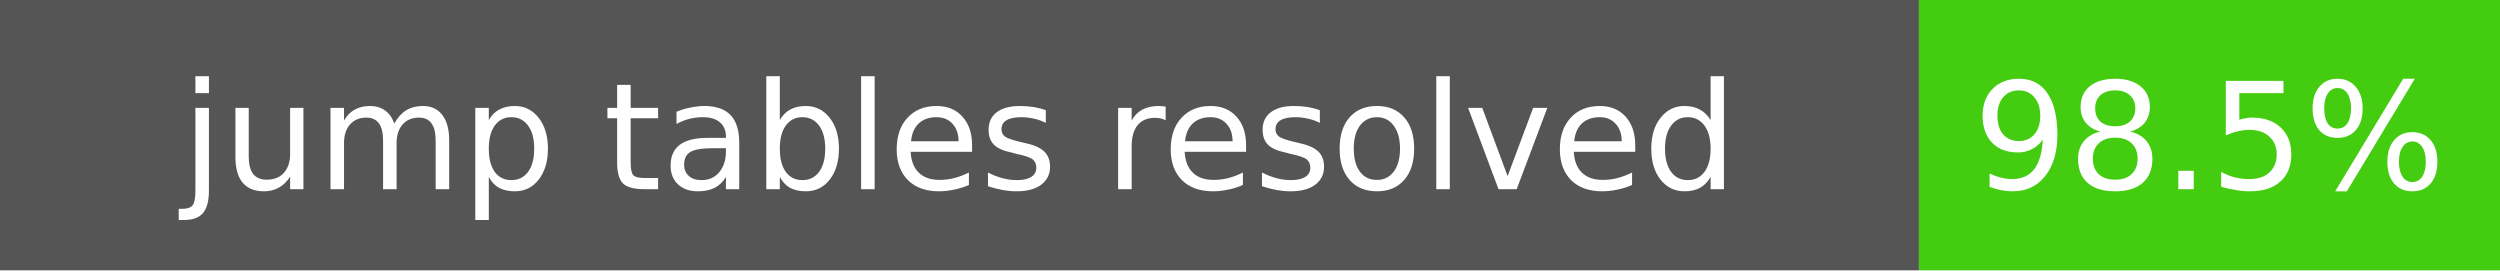
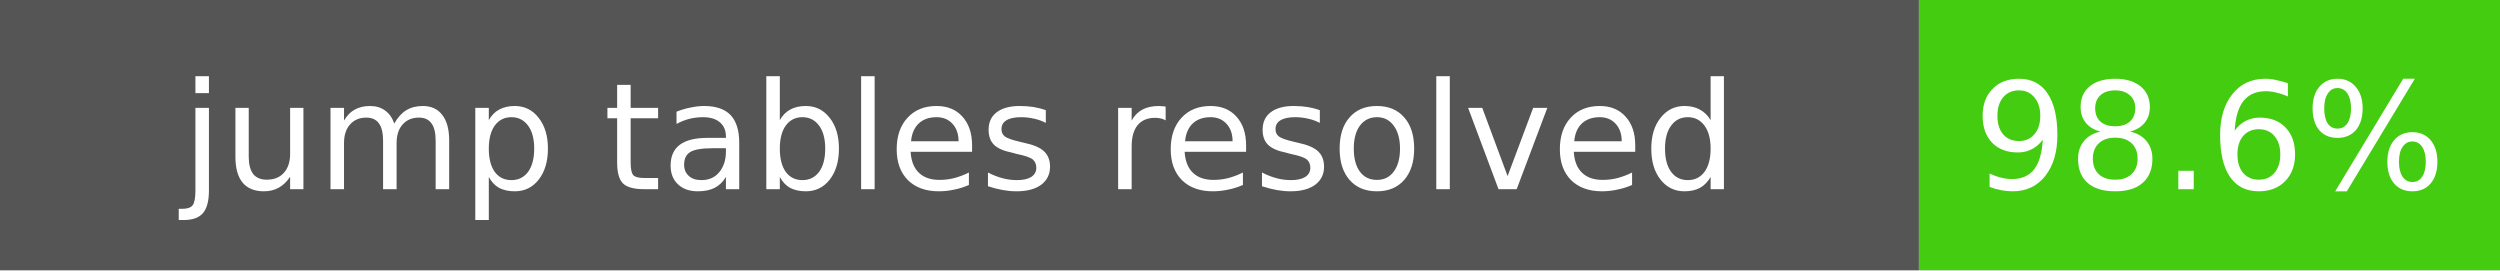
- <svg xmlns="http://www.w3.org/2000/svg" width="185" height="20" role="img" aria-label="jump tables resolved: 98.5%">
+ <svg xmlns="http://www.w3.org/2000/svg" width="185" height="20" role="img" aria-label="jump tables resolved: 98.6%">
  <rect width="142" height="20" fill="#555555" />
  <rect x="142" width="43" height="20" fill="#44cc11" />
  <g fill="#ffffff" text-anchor="middle" font-family="Verdana,Geneva,DejaVu Sans,sans-serif" font-size="11">
    <text x="71.0" y="14">jump tables resolved</text>
-     <text x="163.5" y="14">98.5%</text>
+     <text x="163.5" y="14">98.6%</text>
  </g>
</svg>
